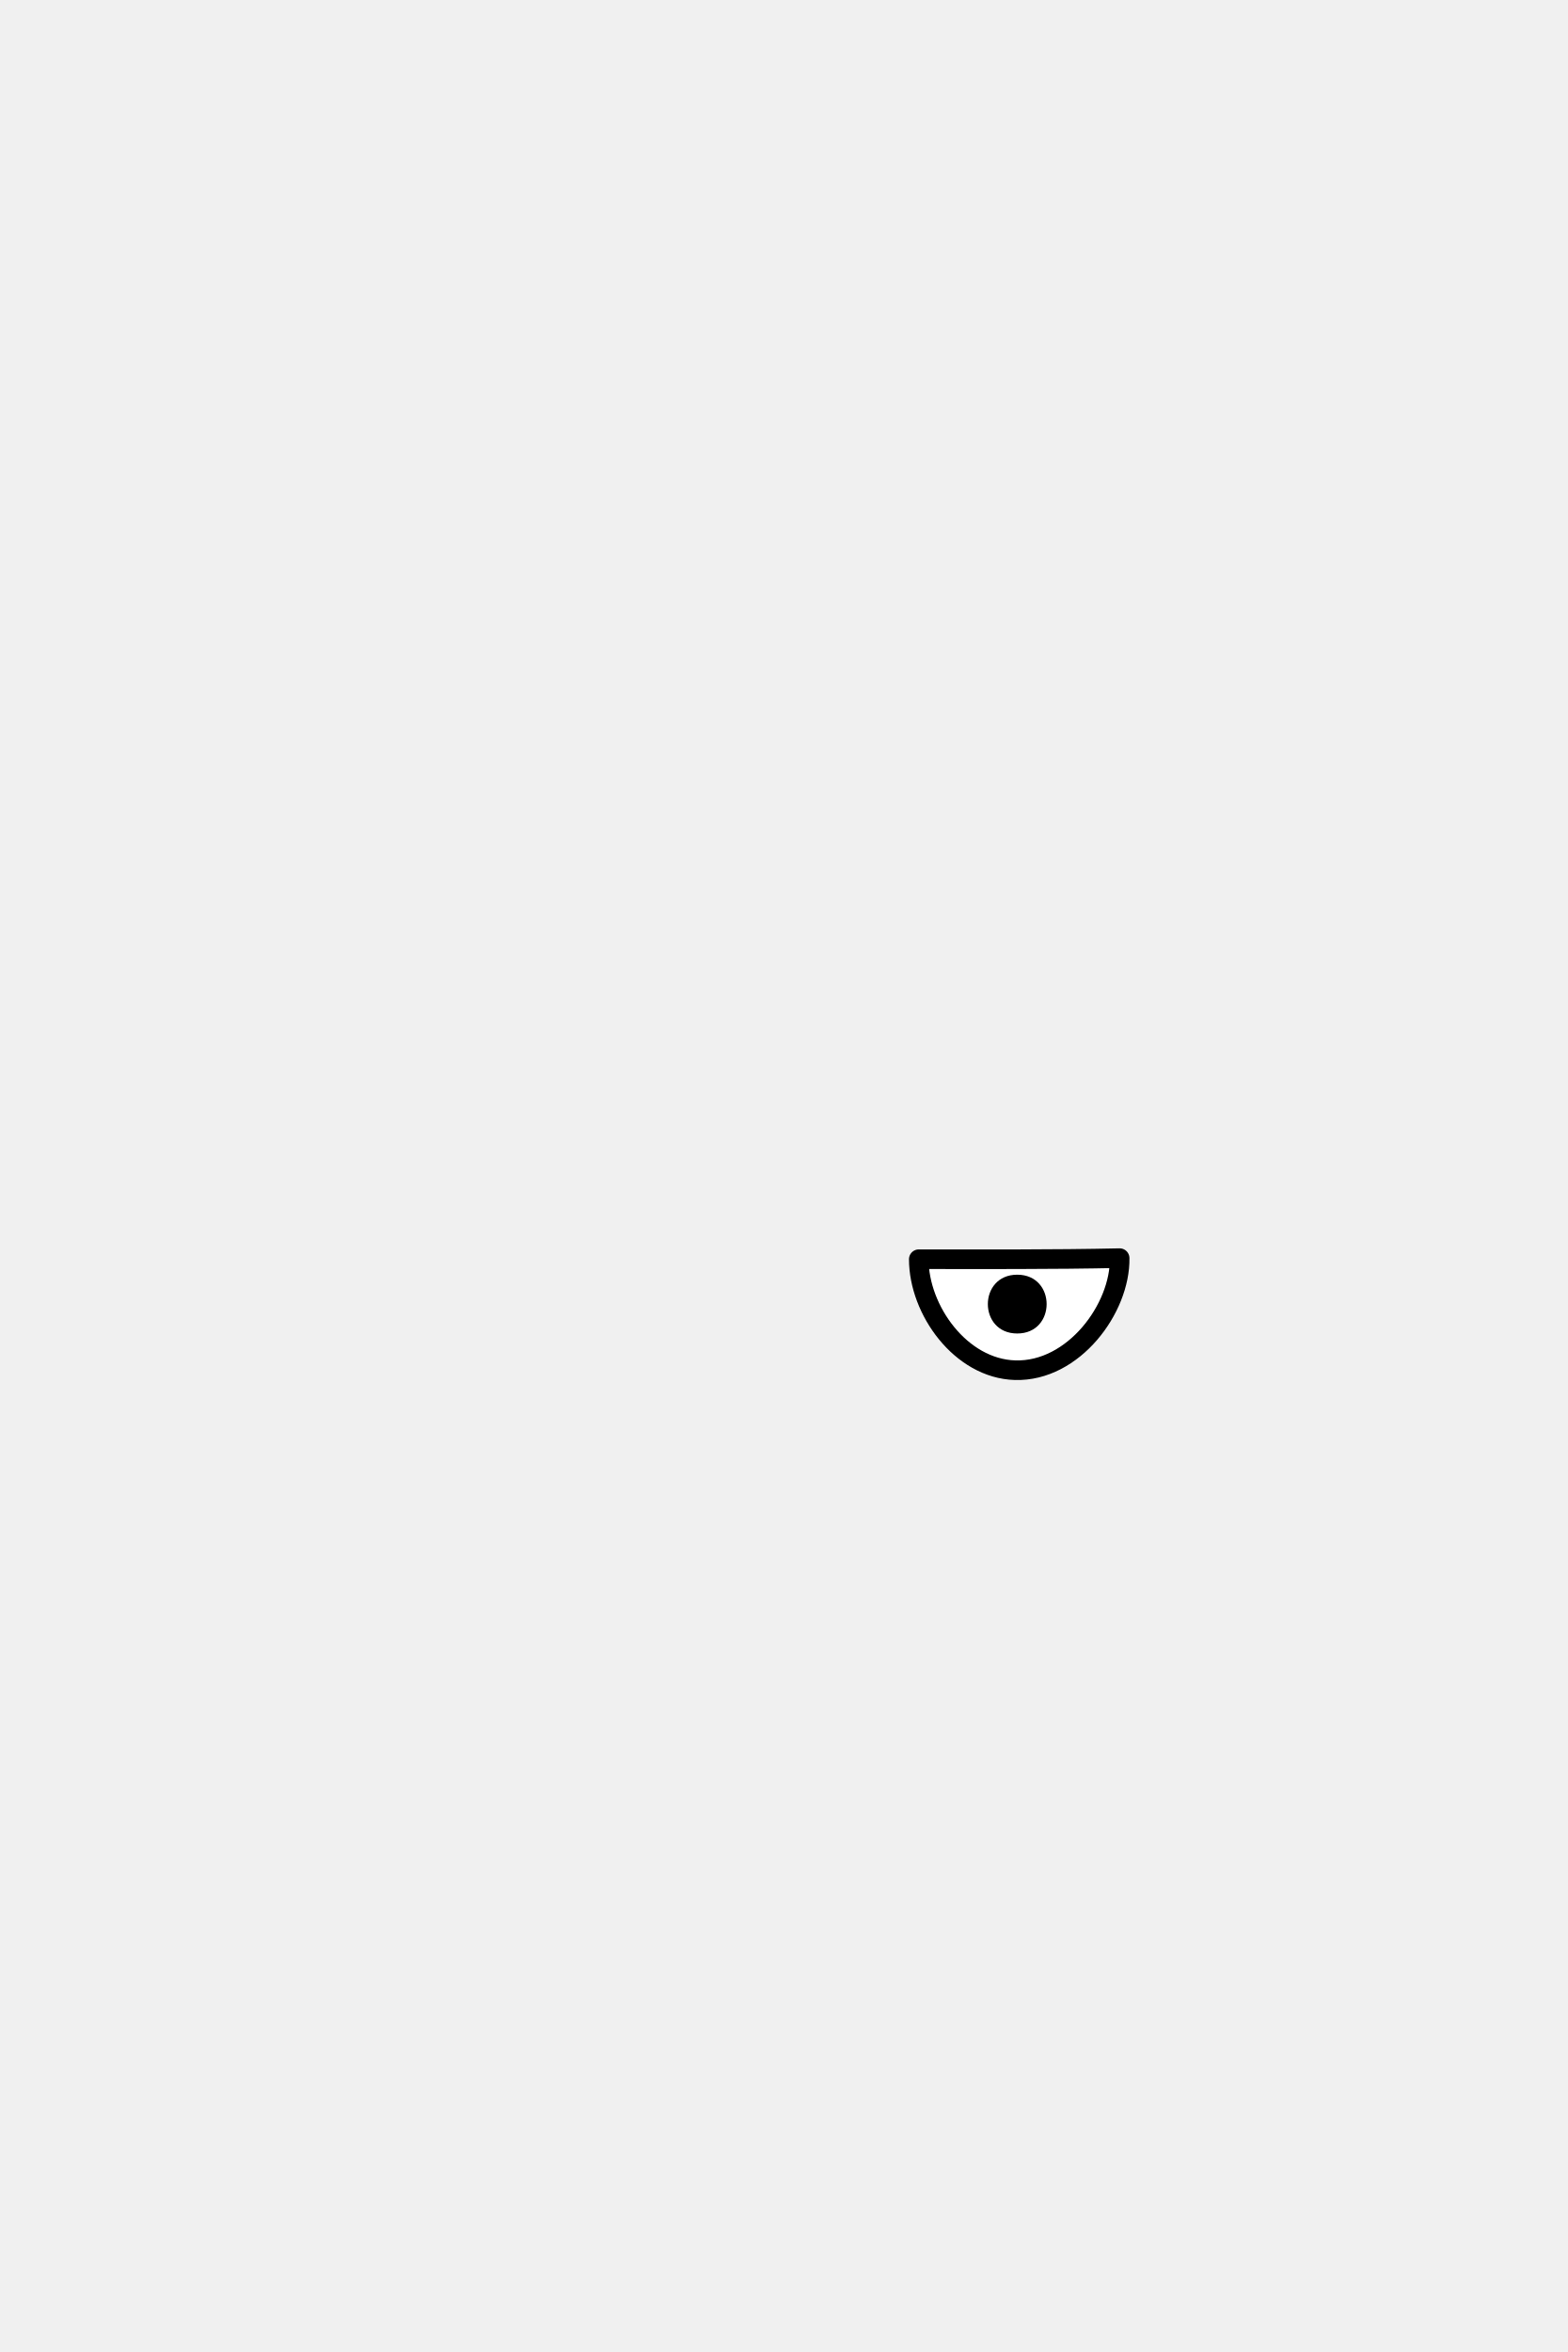
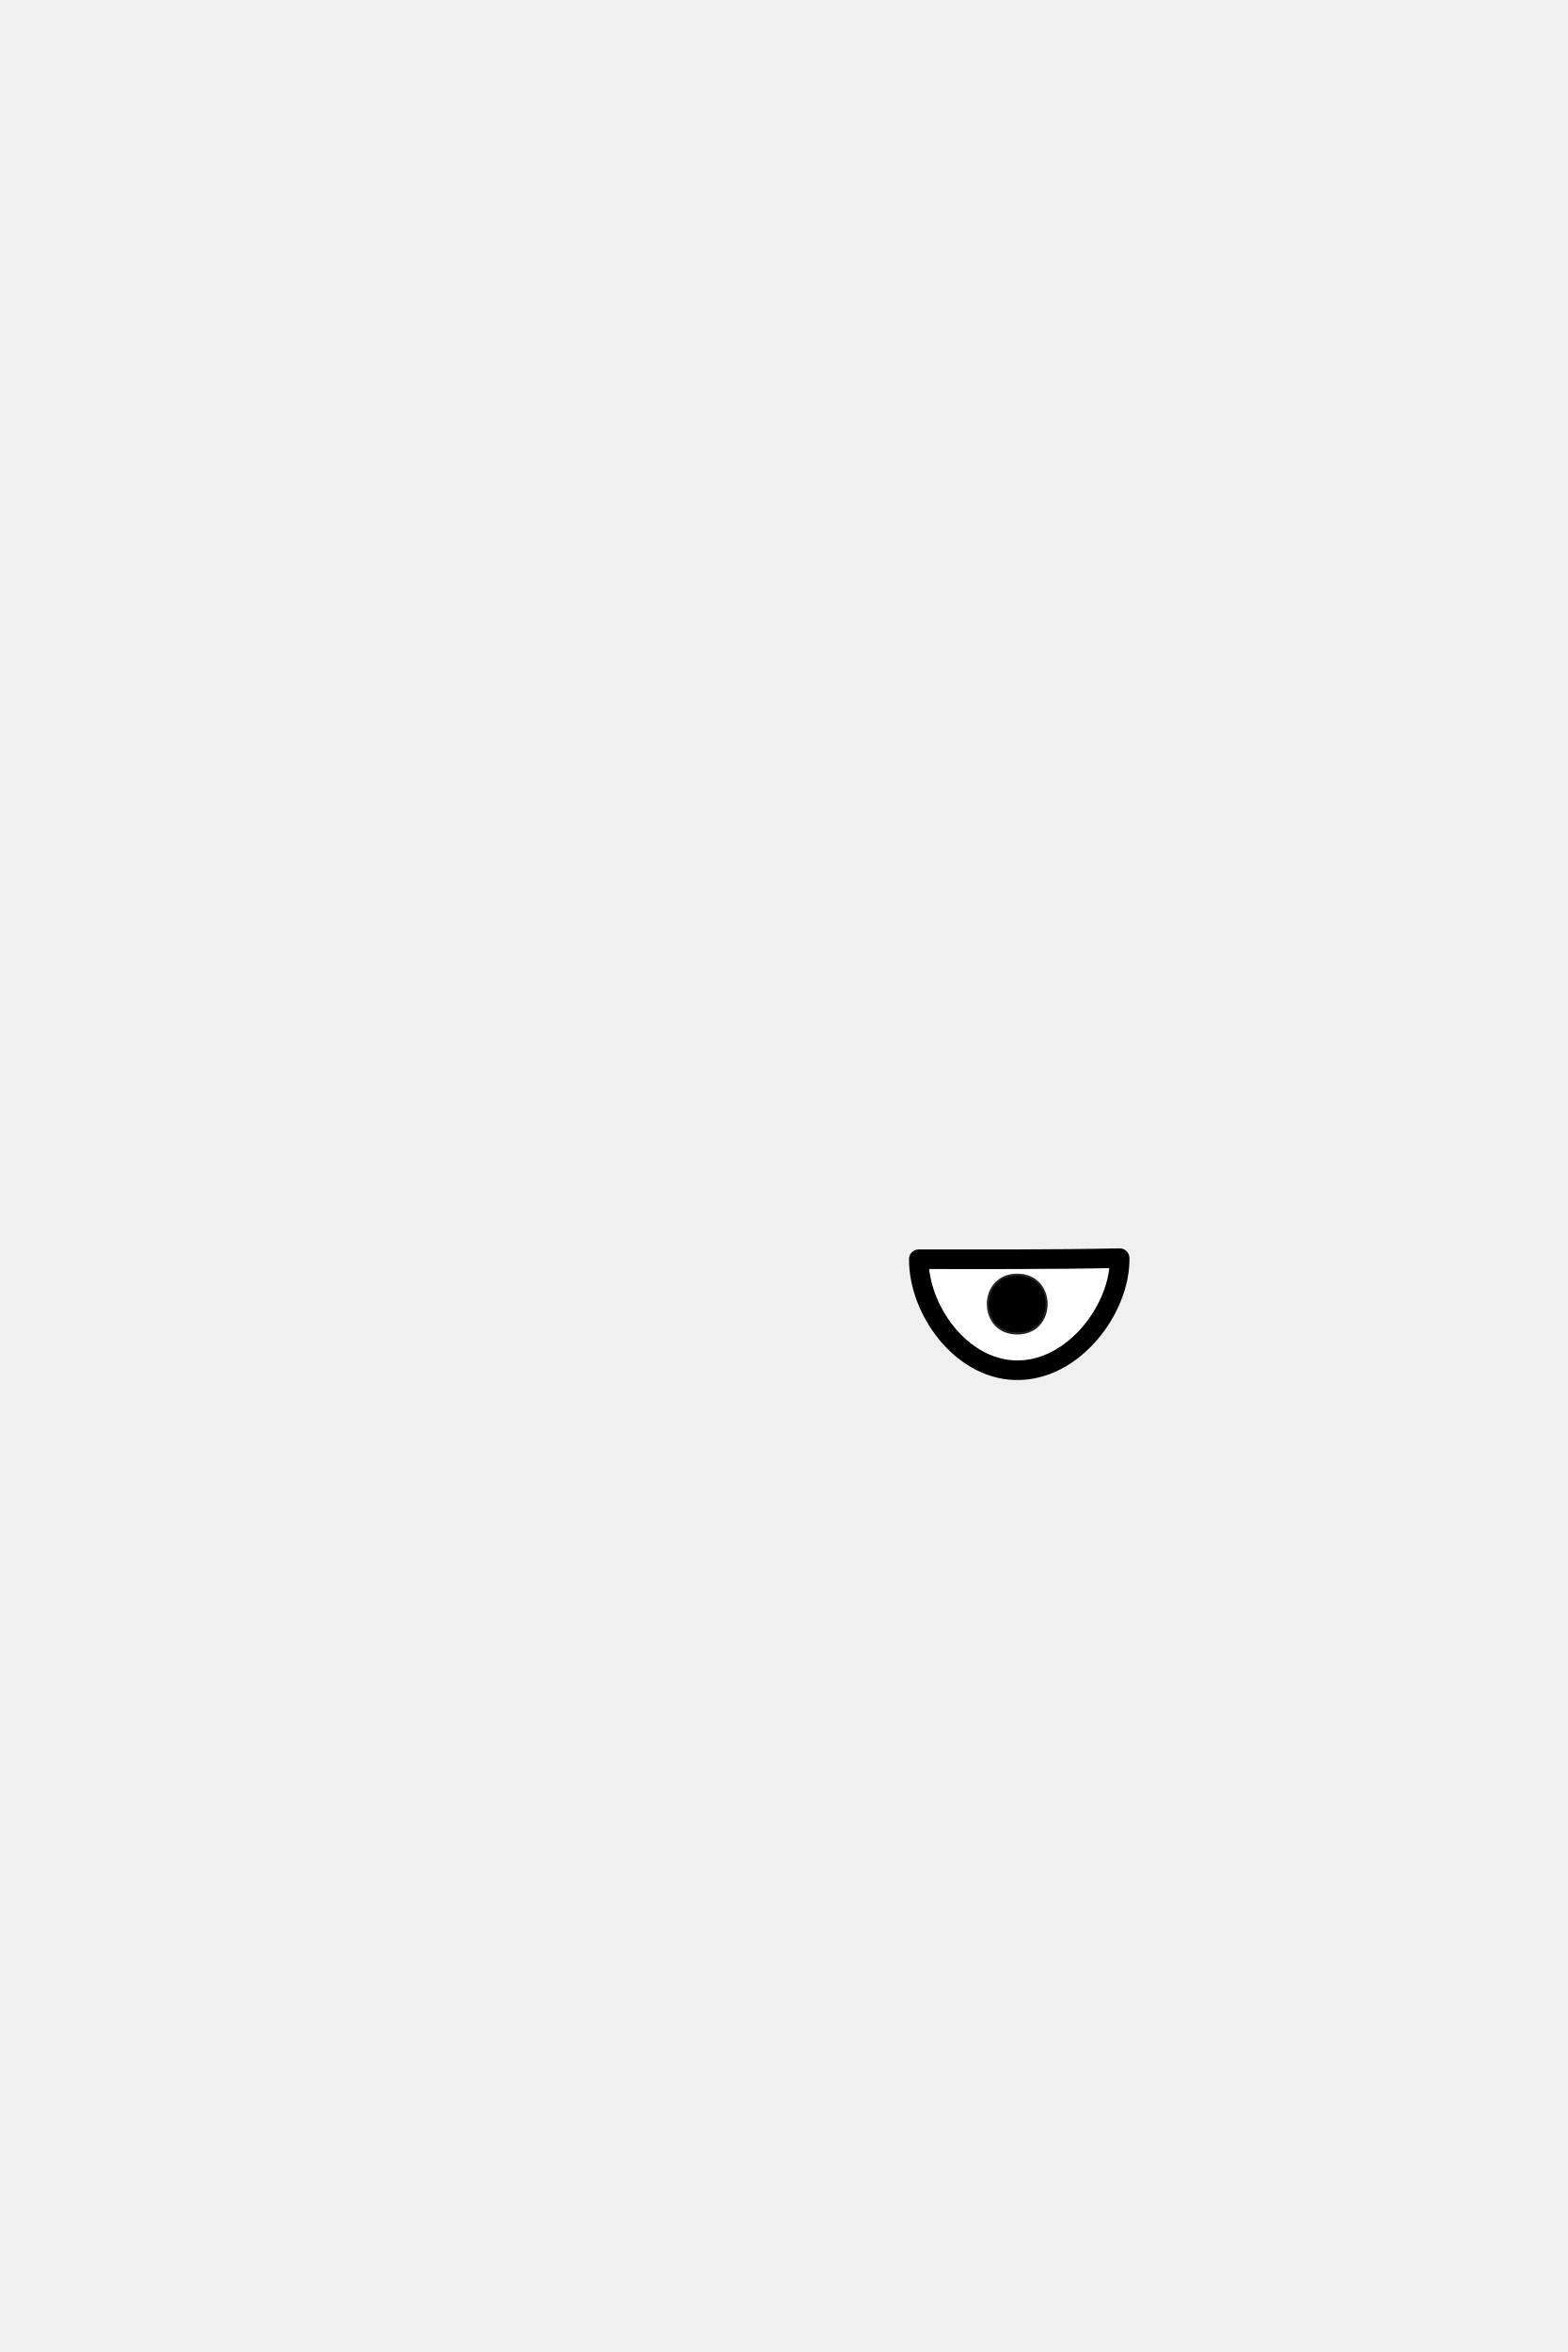
<svg xmlns="http://www.w3.org/2000/svg" viewBox="0 0 400 600" width="400" height="600" version="1.1" id="svg1258">
-   <defs id="defs1262" />
+   <defs>
+     <pattern id="star" x="10" y="10" width="1" height="1" patternUnits="userSpaceOnUse">
+       <polygon points="0,0 2,5 0,10 5,8 10,10 8,5 10,0 5,2" />
+     </pattern>
+   </defs>
  <style id="style1248">
		tspan { white-space:pre }
		.shp0 { fill: none;stroke: #000000;stroke-linecap:round;stroke-linejoin:round;stroke-width: 5 } 
- 		.shp1 { fill: #ffffff;stroke: #000000;stroke-linecap:round;stroke-linejoin:round;stroke-width: 5 } 
- 		.shp2 { fill: #000000;stroke: $[eyeColor];stroke-linecap:round;stroke-linejoin:round;stroke-width: 4 } 
+ 		.shp1 { fill: #ffffff;stroke: #000000;stroke-linecap:round;stroke-linejoin:round;stroke-width: 5 }
+ 		.black{fill:#000000;}
+ 		.eyeColor { fill:$[eyeColor];stroke:#272727;stroke-width:0.5}
	</style>
  <g id="eye3">
    <path id="path1251" class="shp1" d="m 259.01,349.54 c -13.866,-0.398 -24.579,-15.35 -24.579,-28.311 14.974,0.007 34.492,0.1 51.25,-0.275 0.204,12.79 -11.737,29.015 -26.67,28.586 z" />
    <path id="path1253" class="shp1" d="" />
-     <path id="path1255" class="shp2" d="m 259.552,325.177 c -10,0 -10,15 0,15 10,0 10,-15 0,-15 z" />
+     <path id="path1255" class="eyeColor" d="m 259.552,325.177 c -10,0 -10,15 0,15 10,0 10,-15 0,-15 z" />
+     <path class="black" d="M259.7 337.7C257.044 337.7 254.9 335.556 254.9 332.9 254.9 330.244 257.044 328.1 259.7 328.1 262.356 328.1 264.5 330.244 264.5 332.9 264.5 335.556 262.356 337.7 259.7 337.7Z" />
+     <path fill="url(#star)" opacity="0.3" stroke="#272727" stroke-width="0.5" d="m 259.552,325.177 c -10,0 -10,15 0,15 10,0 10,-15 0,-15 z" />
  </g>
</svg>
